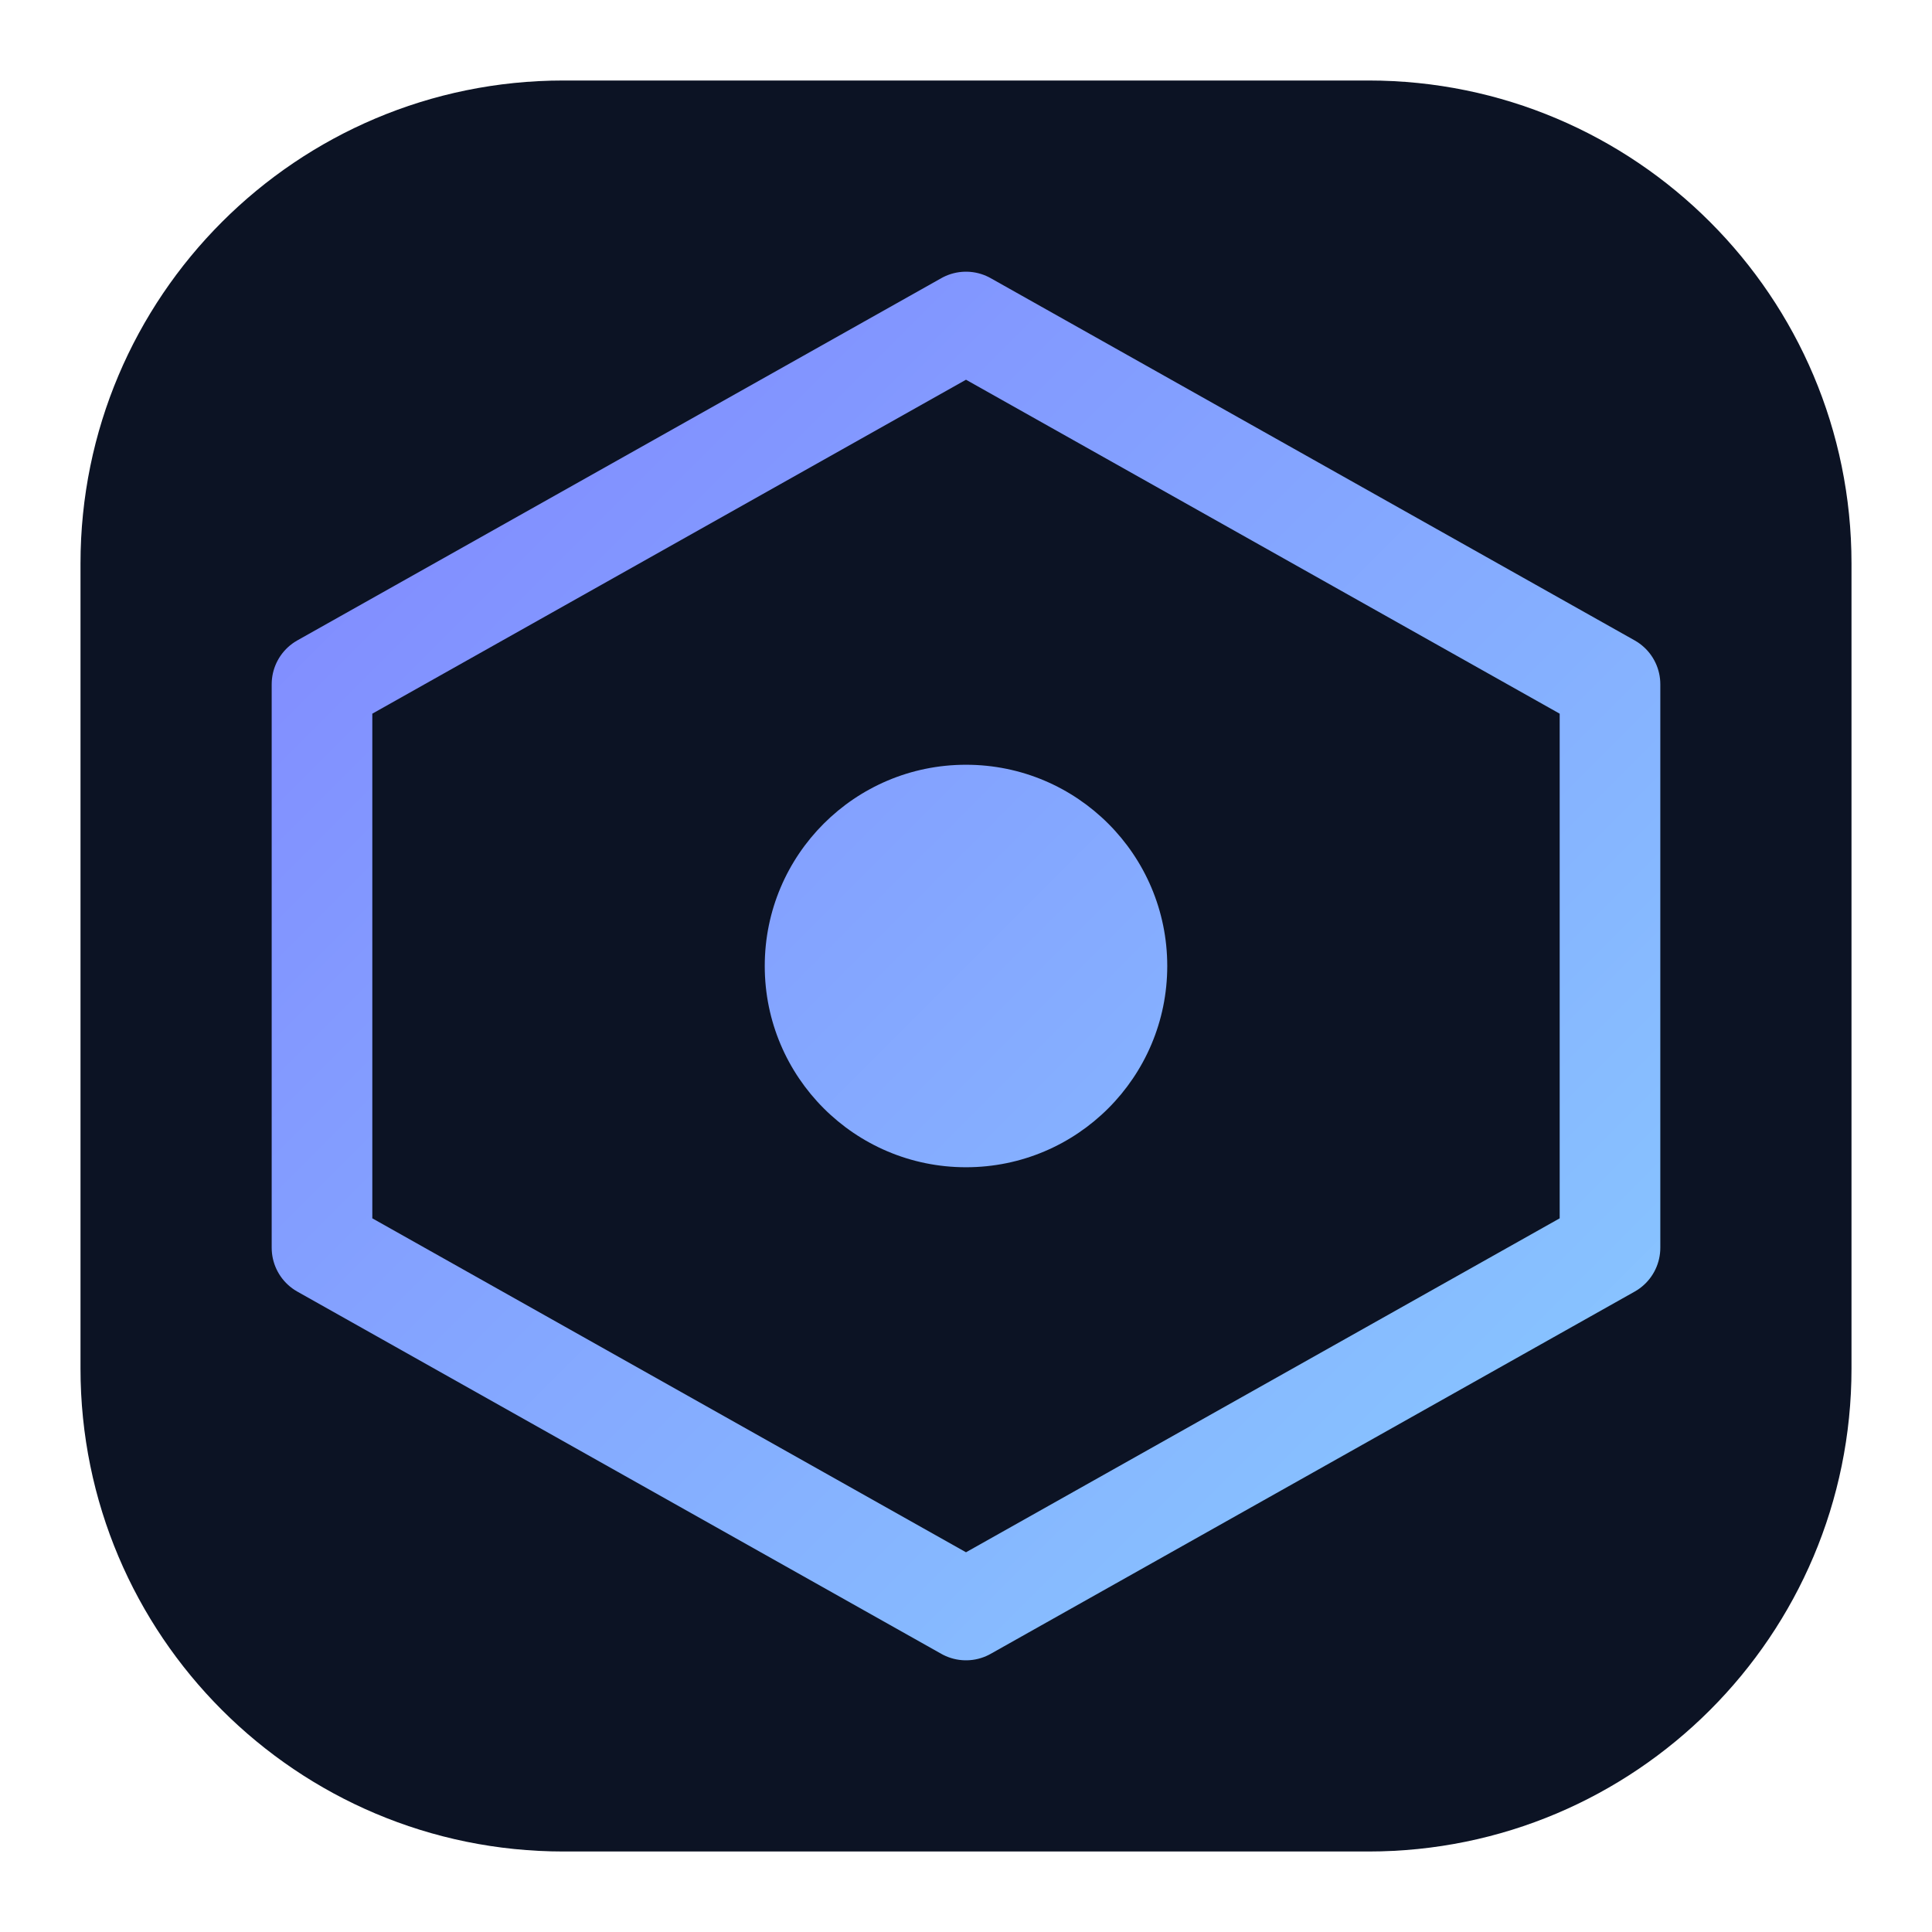
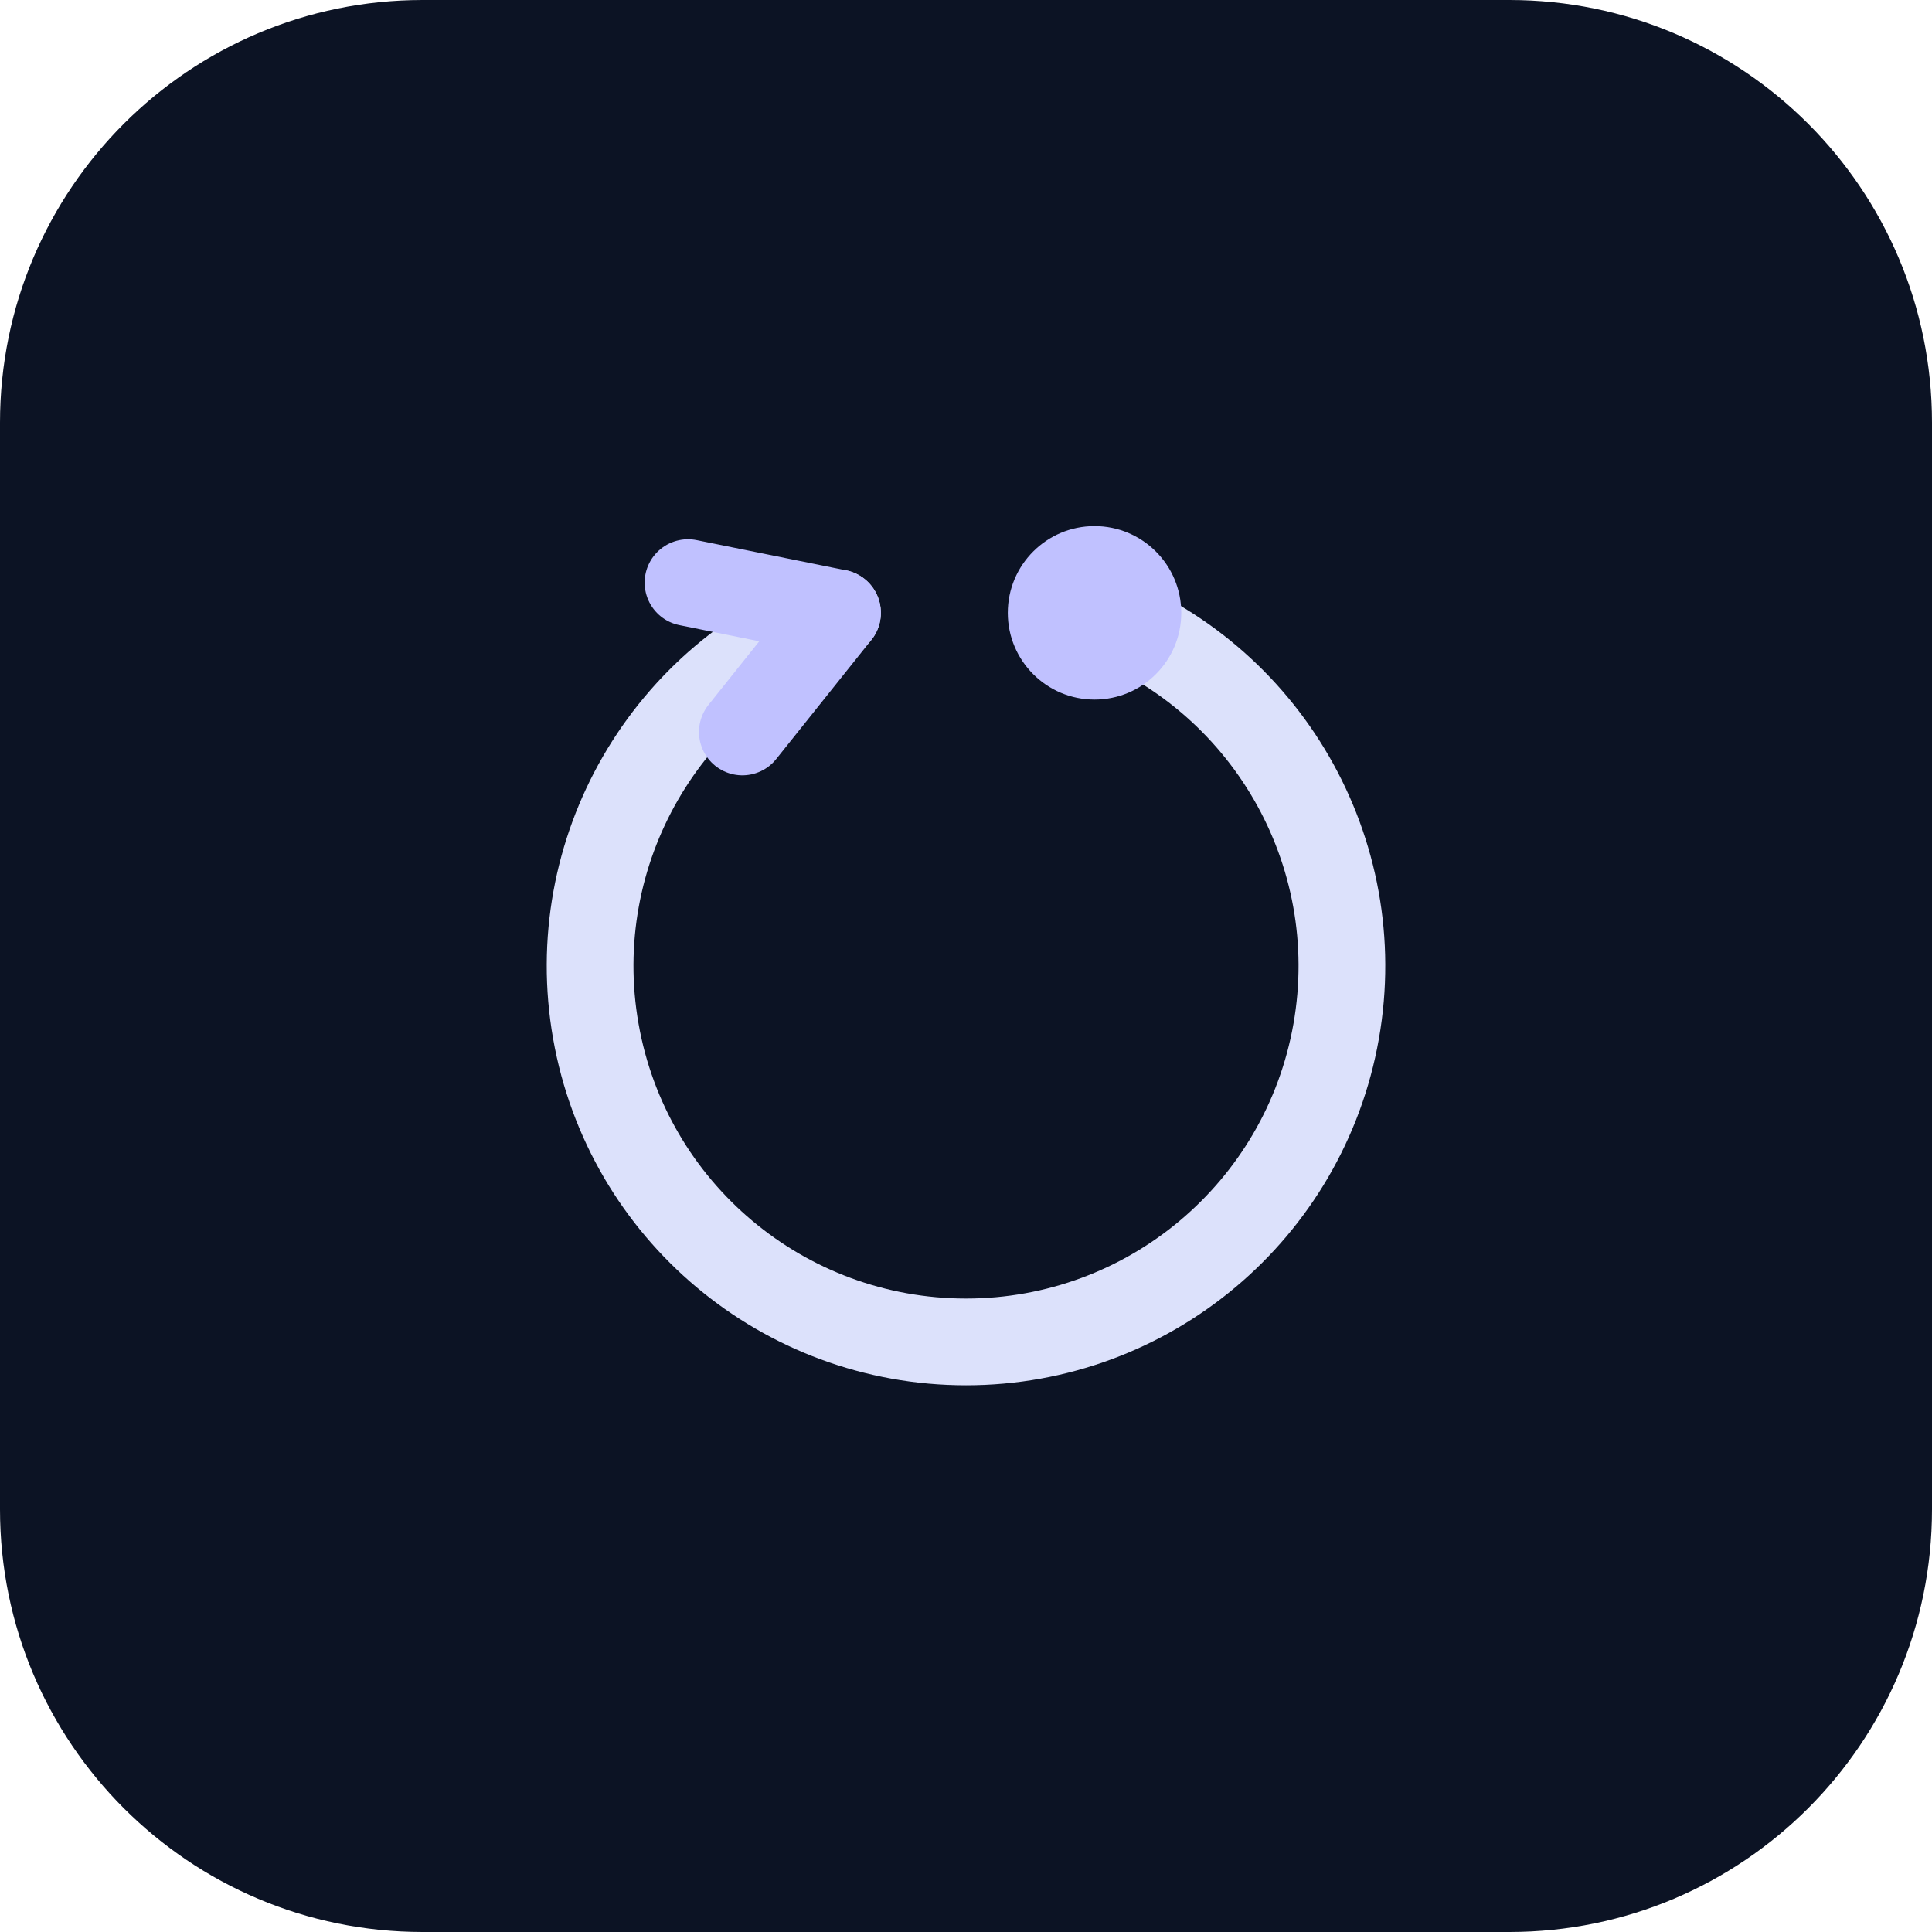
- <svg xmlns="http://www.w3.org/2000/svg" viewBox="0 0 48 48" fill="none">
-   <defs>
-     <linearGradient id="g" x1="6" y1="6" x2="42" y2="42" gradientUnits="userSpaceOnUse">
-       <stop offset="0" stop-color="#8083ff" />
-       <stop offset="1" stop-color="#89ceff" />
-     </linearGradient>
-   </defs>
-   <rect x="2" y="2" width="44" height="44" rx="12" fill="#0c1324" />
-   <path d="M24 8 40 17v14L24 40 8 31V17z" stroke="url(#g)" stroke-width="2.5" stroke-linejoin="round" />
-   <circle cx="24" cy="24" r="5" fill="url(#g)" />
+ <svg xmlns="http://www.w3.org/2000/svg" viewBox="0 0 64 64" width="64" height="64" role="img" aria-label="Alturify">
+   <rect x="0" y="0" width="64" height="64" rx="14" fill="#0c1324" />
+   <g transform="translate(9.6,9.6) scale(0.0875)">
+     <g transform="translate(37.08,37.08) scale(5.4731)">
+       <path d="M 48.89 15.57 A 26.0 26.0 0 1 1 31.11 15.57" fill="none" stroke="#dce1fb" stroke-width="6.0" stroke-linecap="round" />
+       <path d="M 24.53 23.81 L 31.11 15.57 L 20.77 13.48" fill="none" stroke="#c0c1ff" stroke-width="6.0" stroke-linecap="round" stroke-linejoin="round" />
+       <circle cx="48.89" cy="15.57" r="6.0" fill="#c0c1ff" />
+     </g>
+   </g>
</svg>
